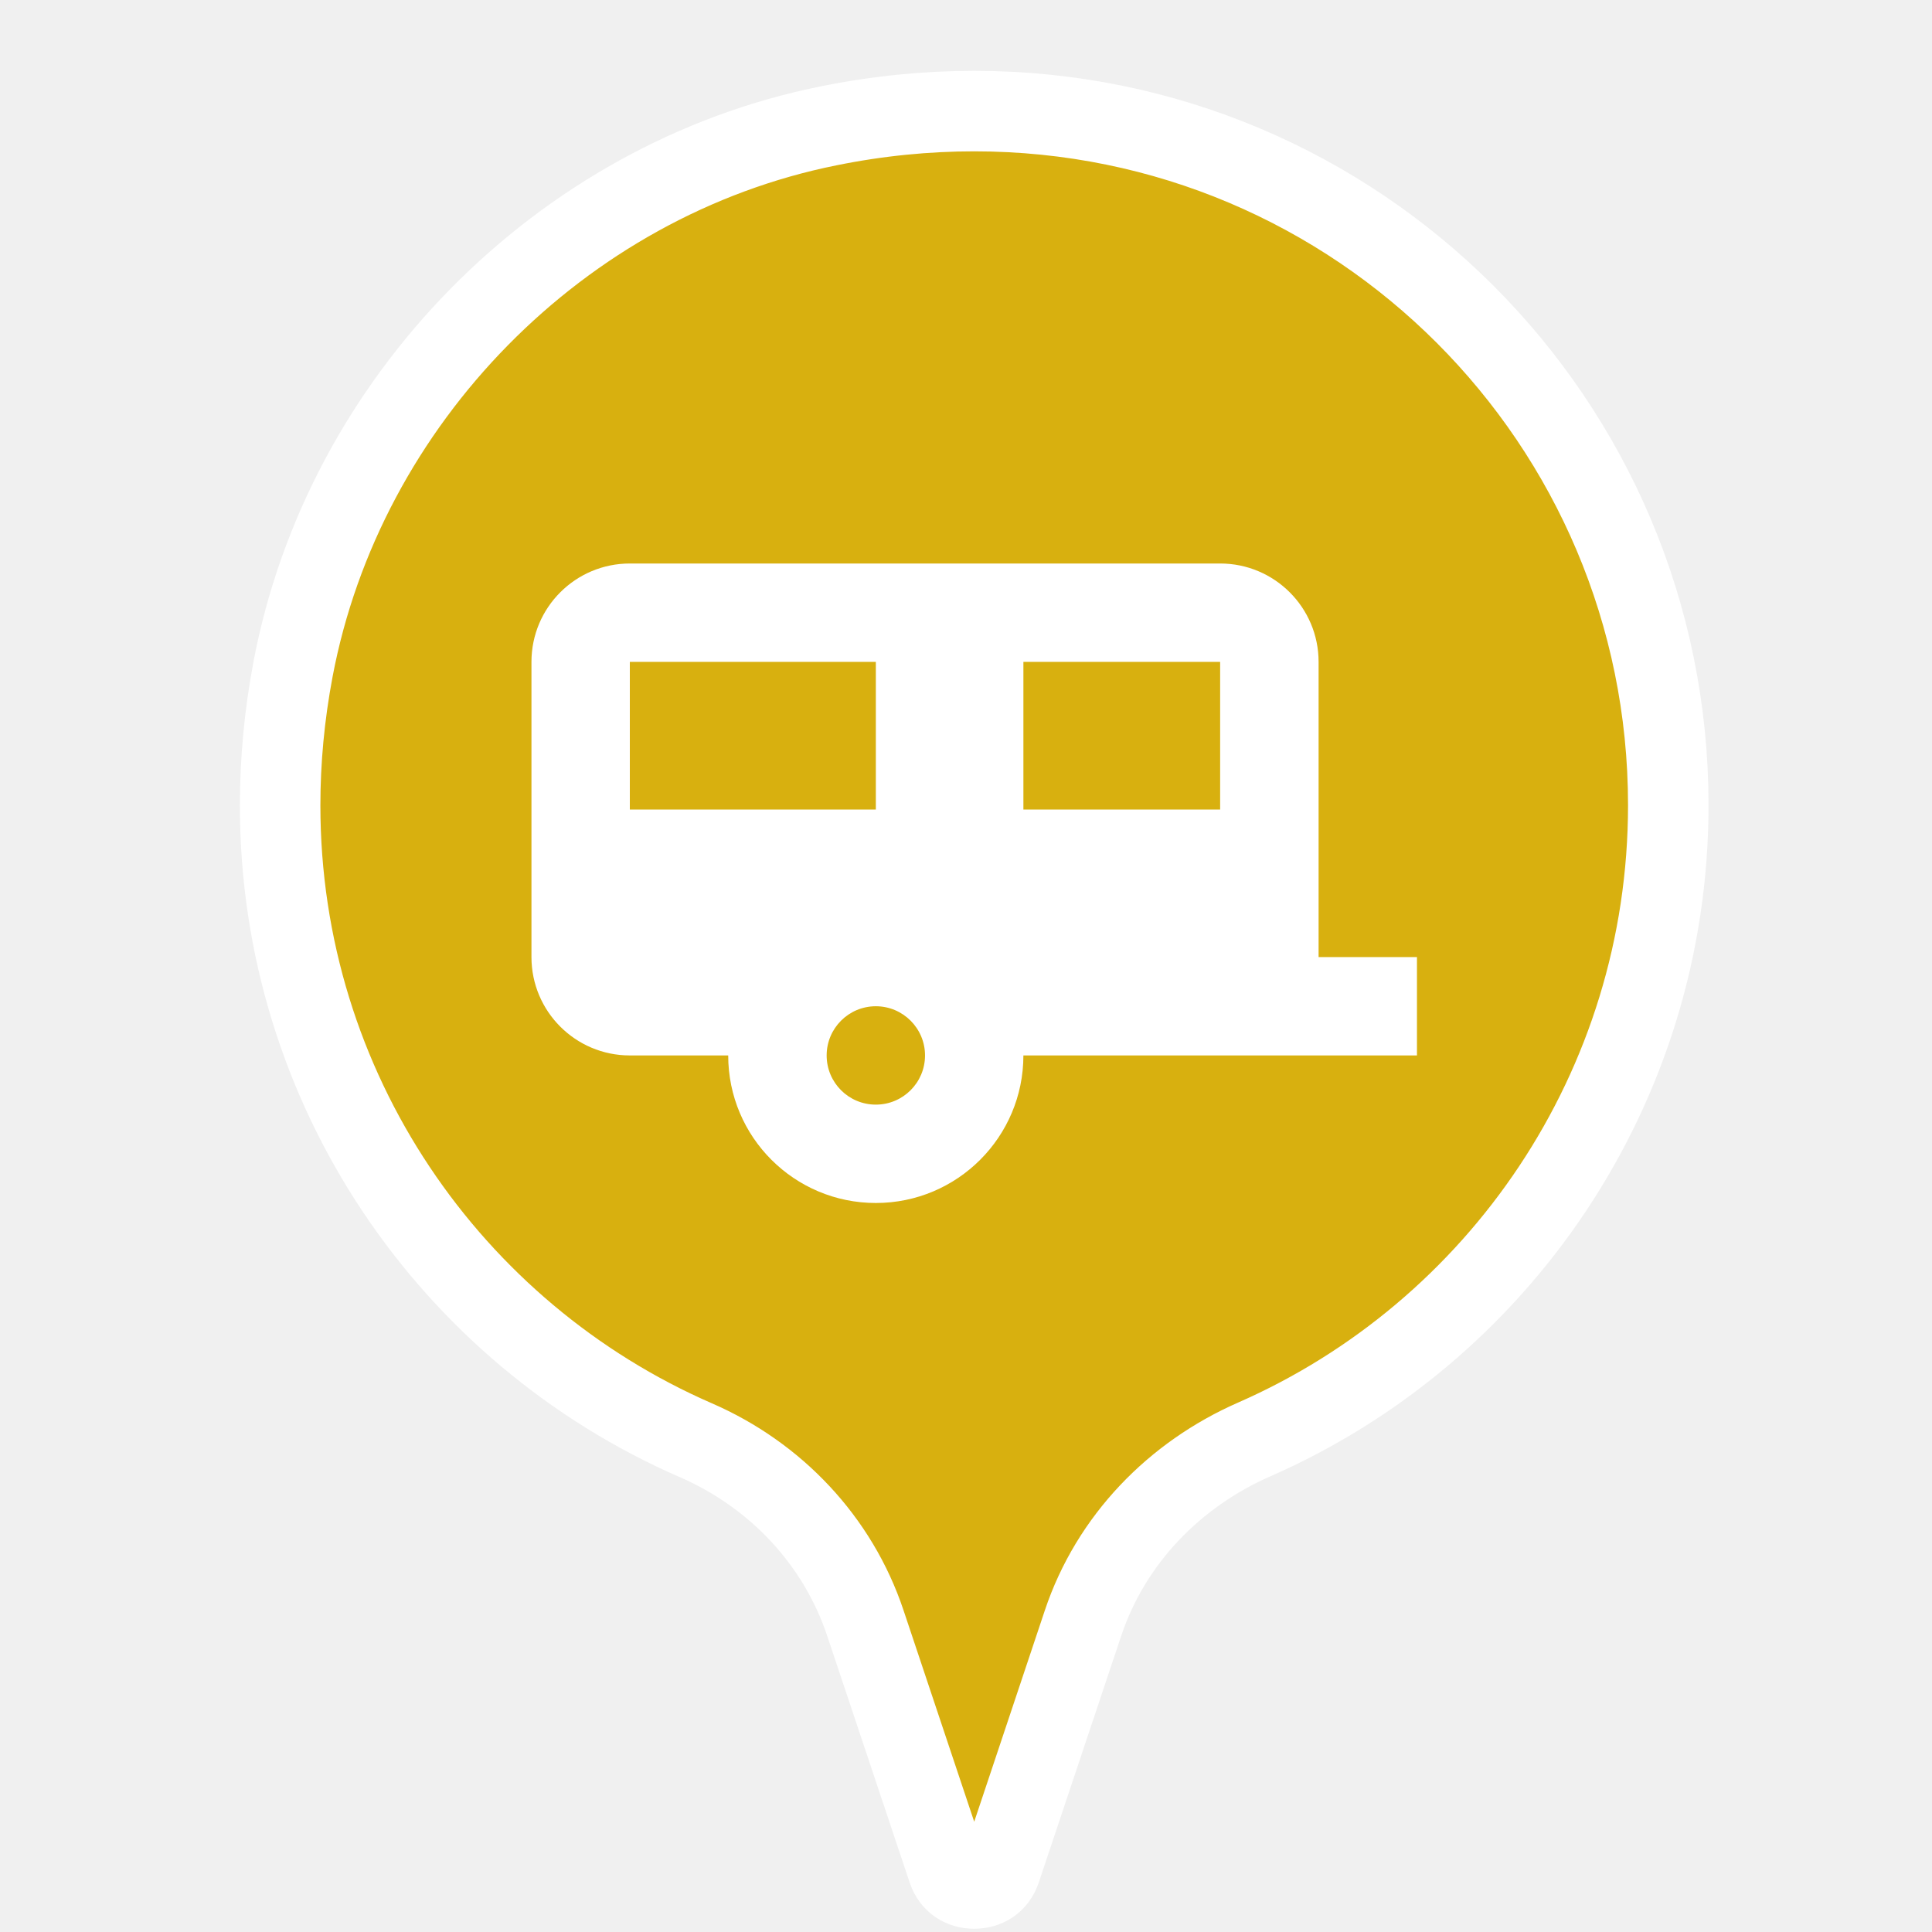
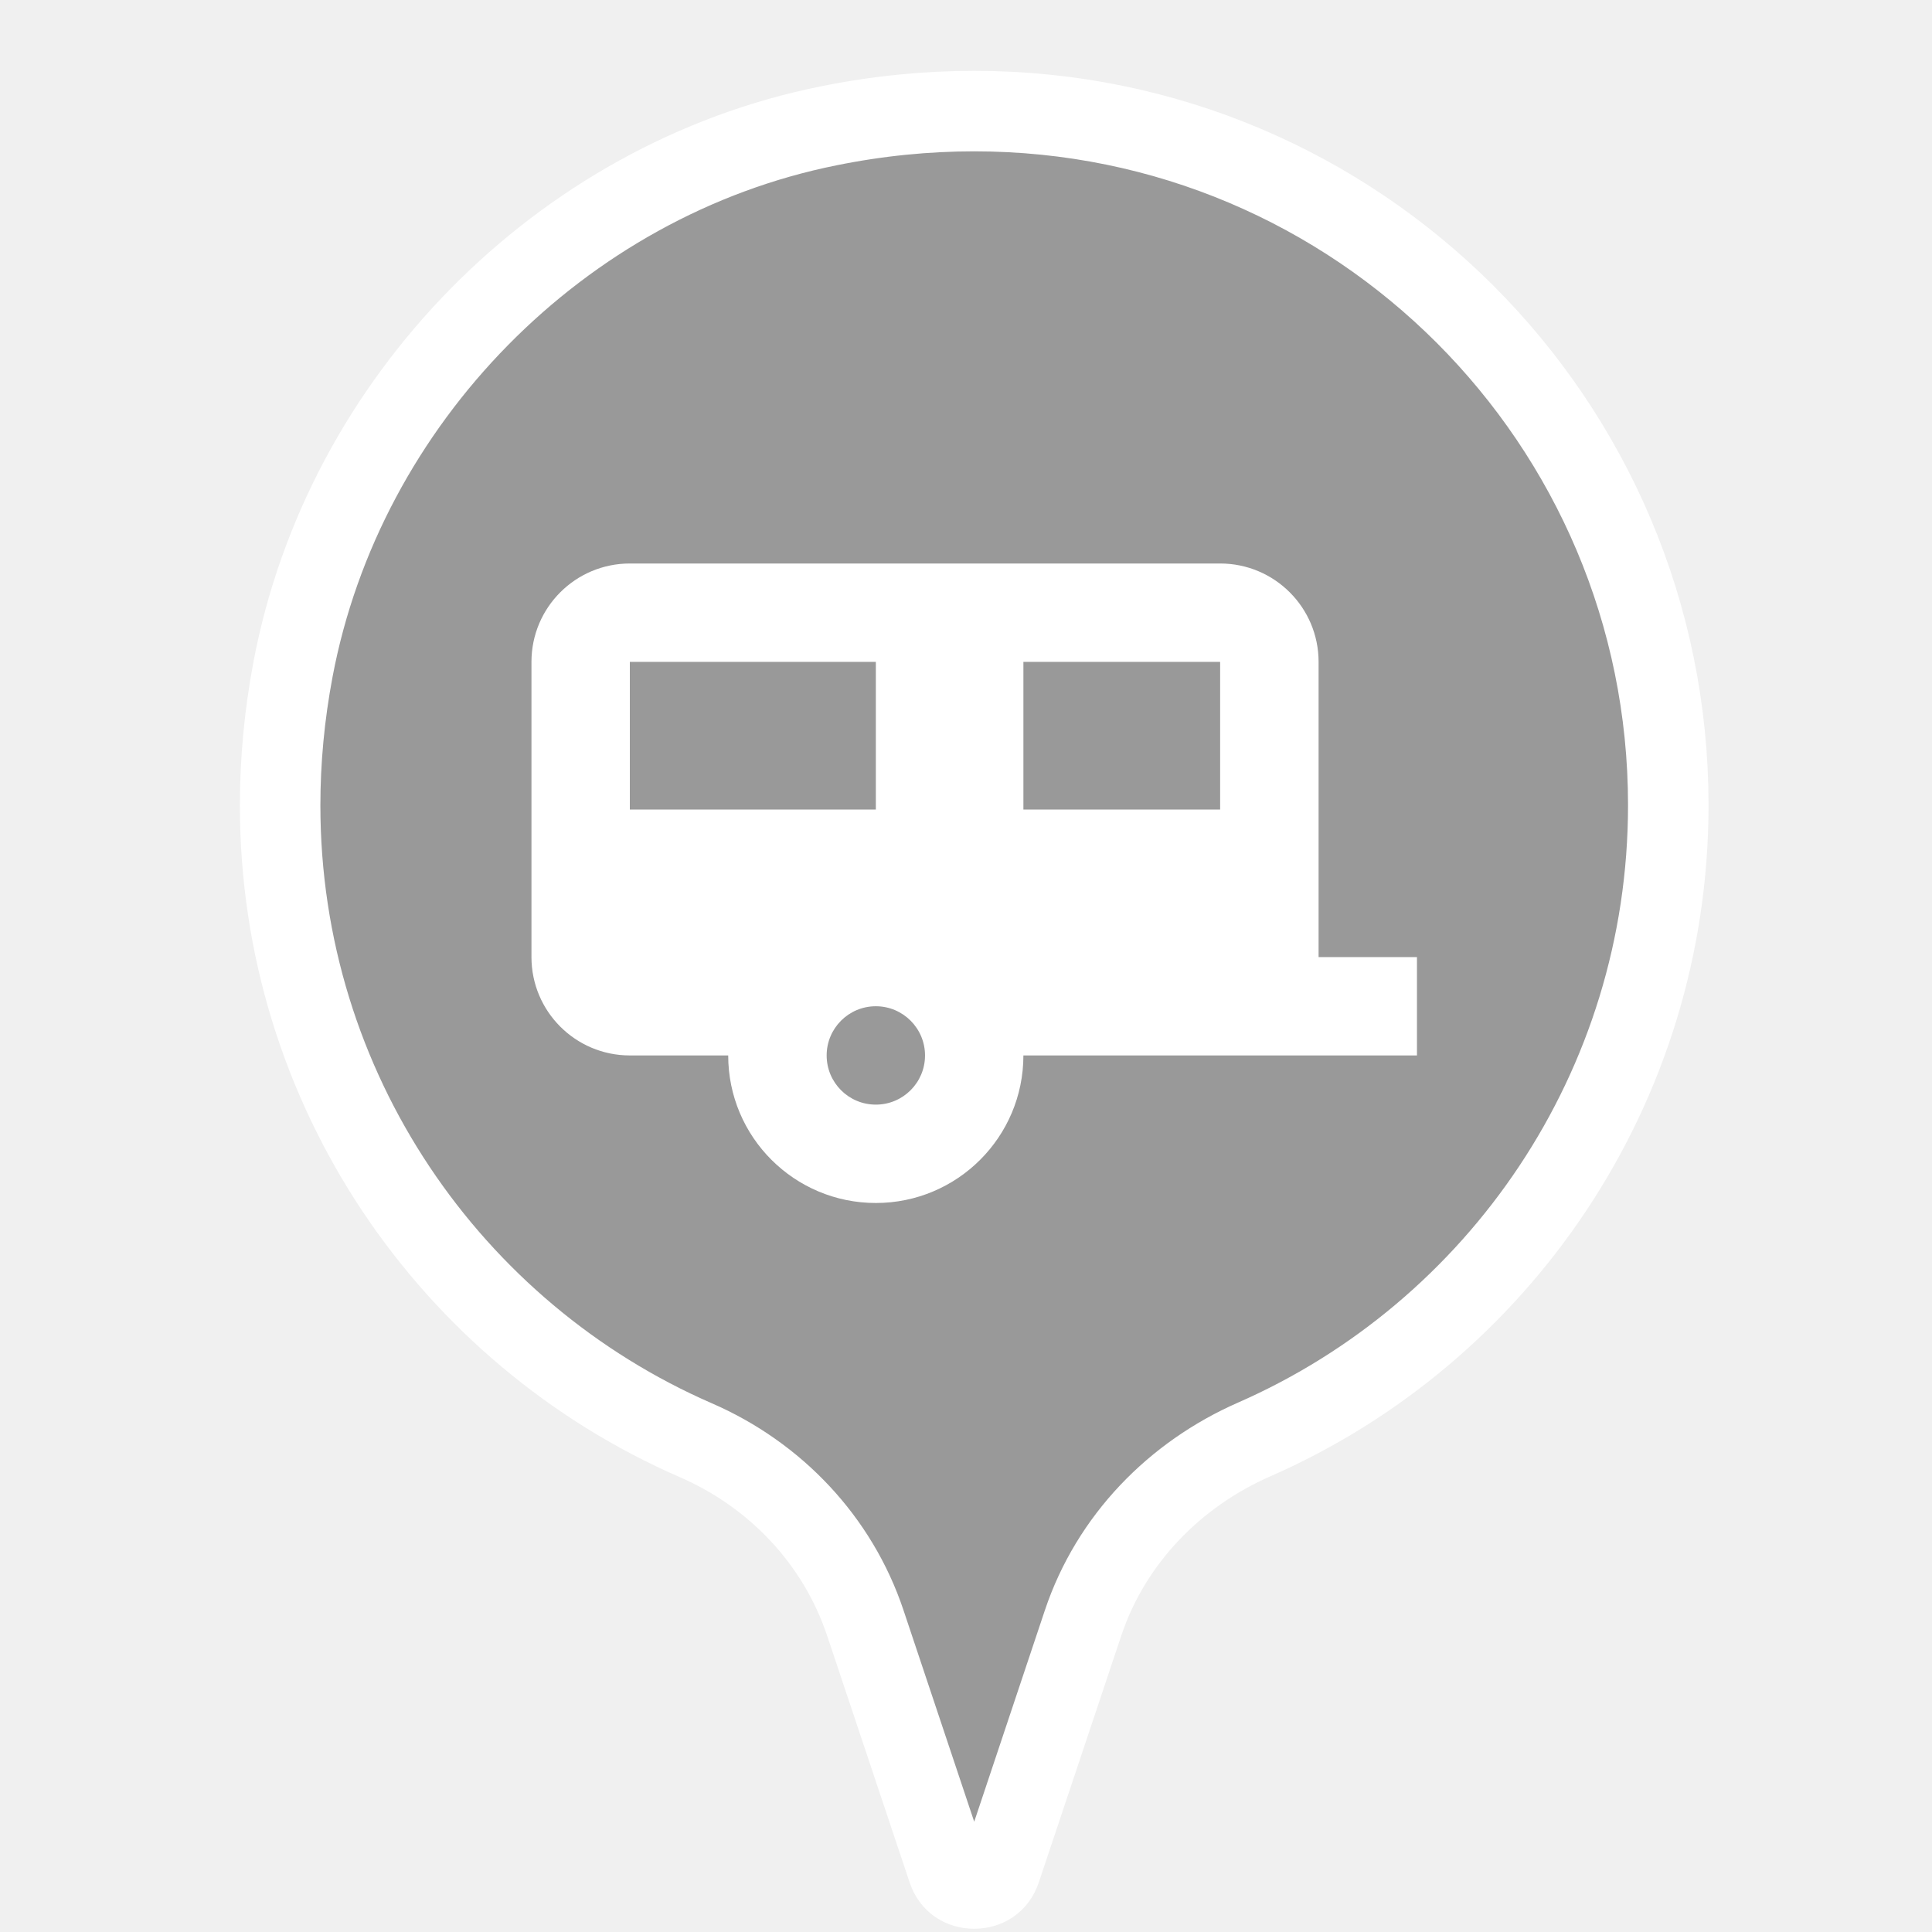
<svg xmlns="http://www.w3.org/2000/svg" width="24px" height="24px" viewBox="0 0 24 24" version="1.1">
  <defs />
  <g id="FreeRoam" stroke="none" stroke-width="1" fill="none" fill-rule="evenodd">
    <g id="default" fill-rule="nonzero">
      <g id="Group" transform="translate(3, 1)">
-         <path d="M0.64,7.314 C1.271,3.975 3.961,1.233 7.29,0.564 C7.905,0.439 8.511,0.38 9.102,0.38 C11.487,0.38 13.639,1.344 15.2,2.904 C16.76,4.465 17.724,6.617 17.724,9.002 C17.724,12.521 15.61,15.553 12.581,16.881 C11.594,17.314 10.801,18.122 10.453,19.165 L9.431,22.223 C9.4,22.314 9.356,22.363 9.302,22.402 C9.247,22.439 9.175,22.46 9.102,22.46 C9.028,22.46 8.957,22.439 8.902,22.402 C8.847,22.363 8.804,22.314 8.773,22.223 L7.75,19.163 C7.406,18.132 6.629,17.319 5.644,16.891 C2.604,15.568 0.479,12.53 0.48,9.003 C0.48,8.451 0.532,7.886 0.64,7.314 Z" id="Shape" stroke="#FFFFFF" fill="#d8b00f" />
+         <path d="M0.64,7.314 C1.271,3.975 3.961,1.233 7.29,0.564 C7.905,0.439 8.511,0.38 9.102,0.38 C11.487,0.38 13.639,1.344 15.2,2.904 C16.76,4.465 17.724,6.617 17.724,9.002 C17.724,12.521 15.61,15.553 12.581,16.881 C11.594,17.314 10.801,18.122 10.453,19.165 L9.431,22.223 C9.4,22.314 9.356,22.363 9.302,22.402 C9.247,22.439 9.175,22.46 9.102,22.46 C9.028,22.46 8.957,22.439 8.902,22.402 C8.847,22.363 8.804,22.314 8.773,22.223 L7.75,19.163 C7.406,18.132 6.629,17.319 5.644,16.891 C2.604,15.568 0.479,12.53 0.48,9.003 C0.48,8.451 0.532,7.886 0.64,7.314 Z" id="Shape" stroke="#FFFFFF" fill="#999999" />
        <path d="M4.824,6 C4.149,6 3.602,6.547 3.602,7.222 L3.602,10.889 C3.602,11.564 4.149,12.111 4.824,12.111 L6.046,12.111 C6.046,13.124 6.867,13.944 7.88,13.944 C8.892,13.944 9.713,13.124 9.713,12.111 L14.602,12.111 L14.602,10.889 L13.38,10.889 L13.38,7.222 C13.38,6.547 12.832,6 12.157,6 L4.824,6 Z M4.824,7.222 L7.88,7.222 L7.88,9.056 L4.824,9.056 L4.824,7.222 Z M9.713,7.222 L12.157,7.222 L12.157,9.056 L9.713,9.056 L9.713,7.222 Z M7.88,11.5 C8.217,11.5 8.491,11.774 8.491,12.111 C8.491,12.449 8.217,12.722 7.88,12.722 C7.542,12.722 7.269,12.449 7.269,12.111 C7.269,11.774 7.542,11.5 7.88,11.5 Z" id="Shape" fill="#FFFFFF" />
      </g>
    </g>
  </g>
</svg>
